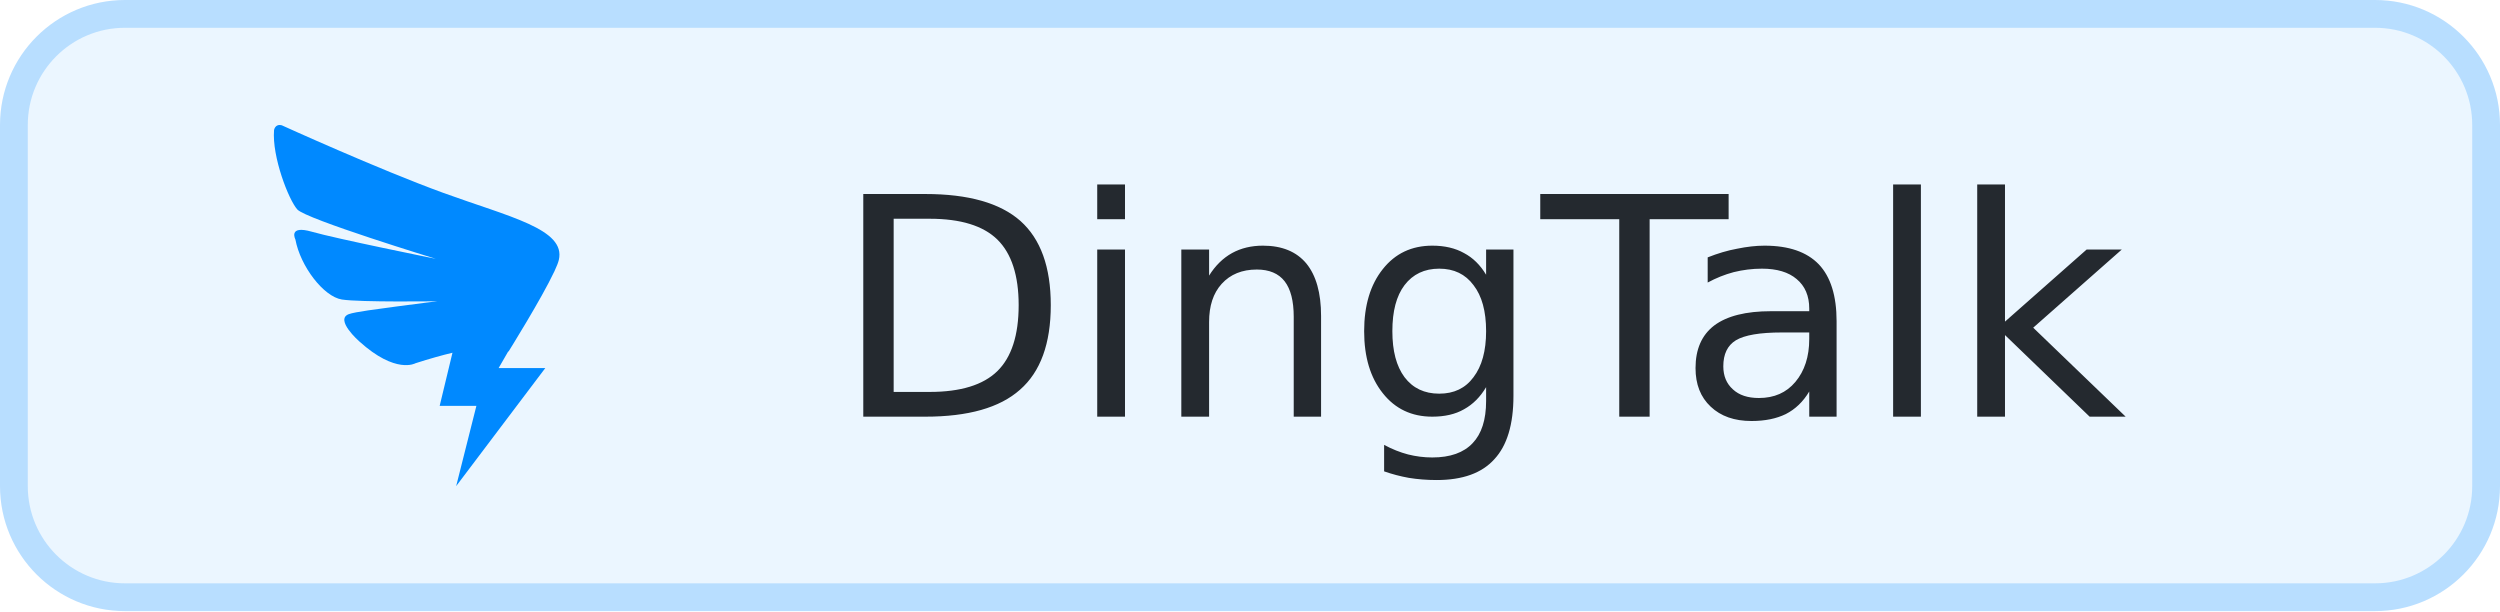
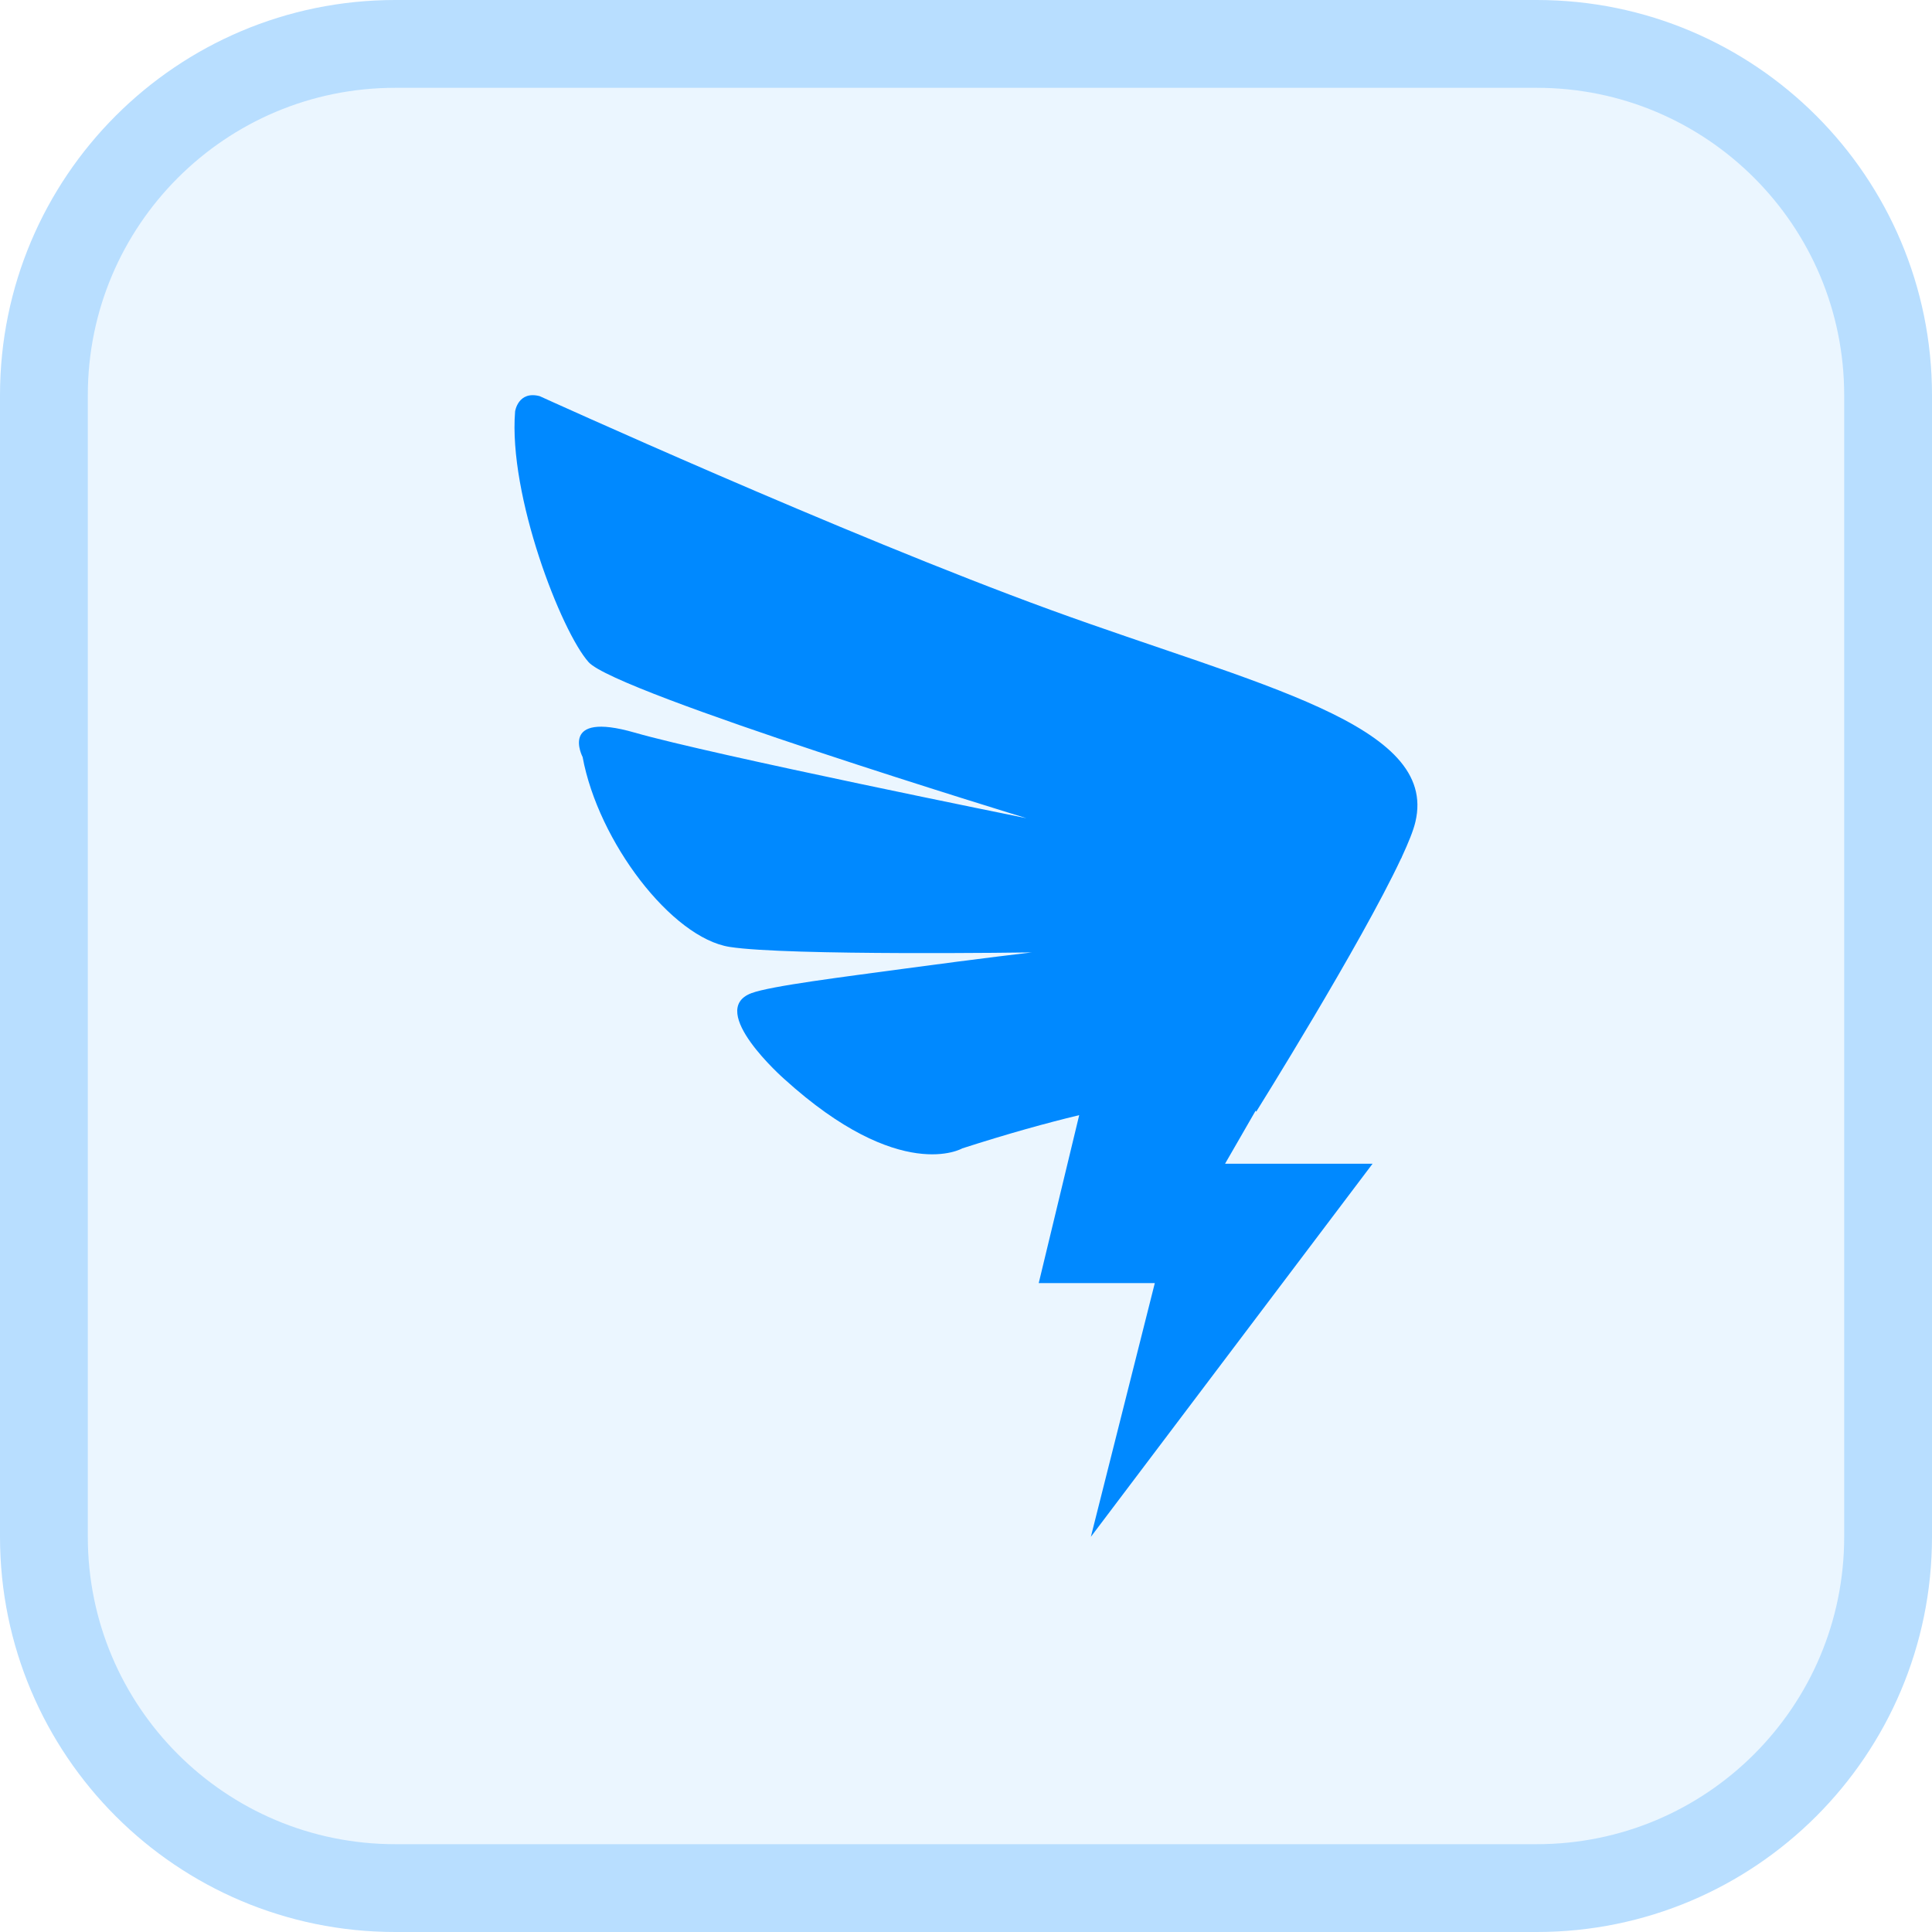
- <svg xmlns="http://www.w3.org/2000/svg" width="90" height="22" role="img" aria-label="DingTalk">
-   <rect x=".5" y=".5" width="89" height="21" rx="4" fill="#ebf6ff" stroke="#b8deff" />
-   <svg x="7" y="3" width="16" height="16" class="icon" viewBox="0 0 1024 1024" fill="#0089FF">
+ <svg xmlns="http://www.w3.org/2000/svg" width="22" height="22" role="img" aria-label="DingTalk">
+   <rect x=".5" y=".5" width="21" height="21" rx="4" fill="#ebf6ff" stroke="#b8deff" />
+   <svg x="3" y="3" width="16" height="16" class="icon" viewBox="0 0 1024 1024" fill="#0089FF">
    <path d="M573.7 252.5C422.5 197.4 201.3 96.7 201.3 96.7c-15.7-4.1-17.9 11.1-17.9 11.1-5 61.1 33.6 160.5 53.6 182.8 19.9 22.3 319.1 113.7 319.1 113.7S326 357.9 270.5 341.9c-55.6-16-37.9 17.8-37.9 17.8 11.4 61.7 64.9 131.8 107.2 138.4 42.2 6.6 220.1 4 220.1 4s-35.5 4.1-93.2 11.9c-42.7 5.8-97 12.5-111.1 17.8-33.1 12.5 24 62.6 24 62.6 84.7 76.8 129.7 50.5 129.7 50.5 33.3-10.7 61.4-18.5 85.2-24.2L565 743.1h84.6L603 928l205.3-271.9H700.8l22.3-38.7c.3.5.4.8.4.8S799.8 496.1 829 433.8l.6-1h-.1c5-10.8 8.6-19.7 10-25.8 17-71.3-114.5-99.4-265.8-154.5z" />
  </svg>
-   <text x="30" y="15" fill="#24292f" font-family="Verdana,DejaVu Sans,sans-serif" font-size="11">DingTalk</text>
</svg>
